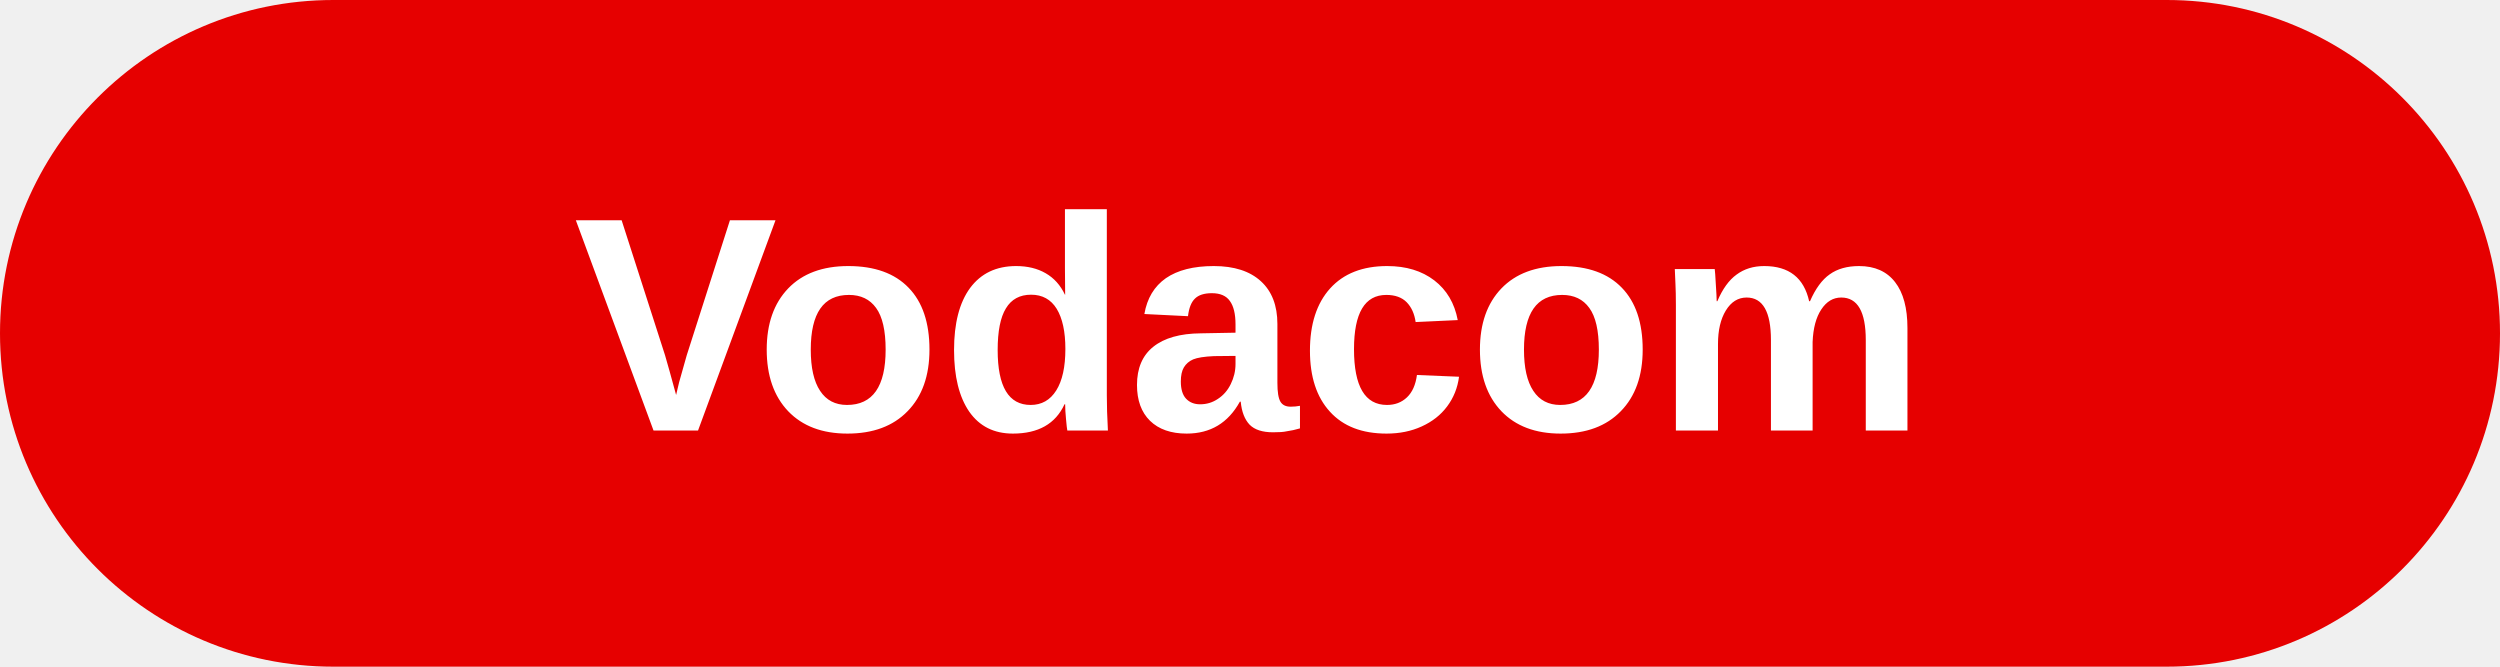
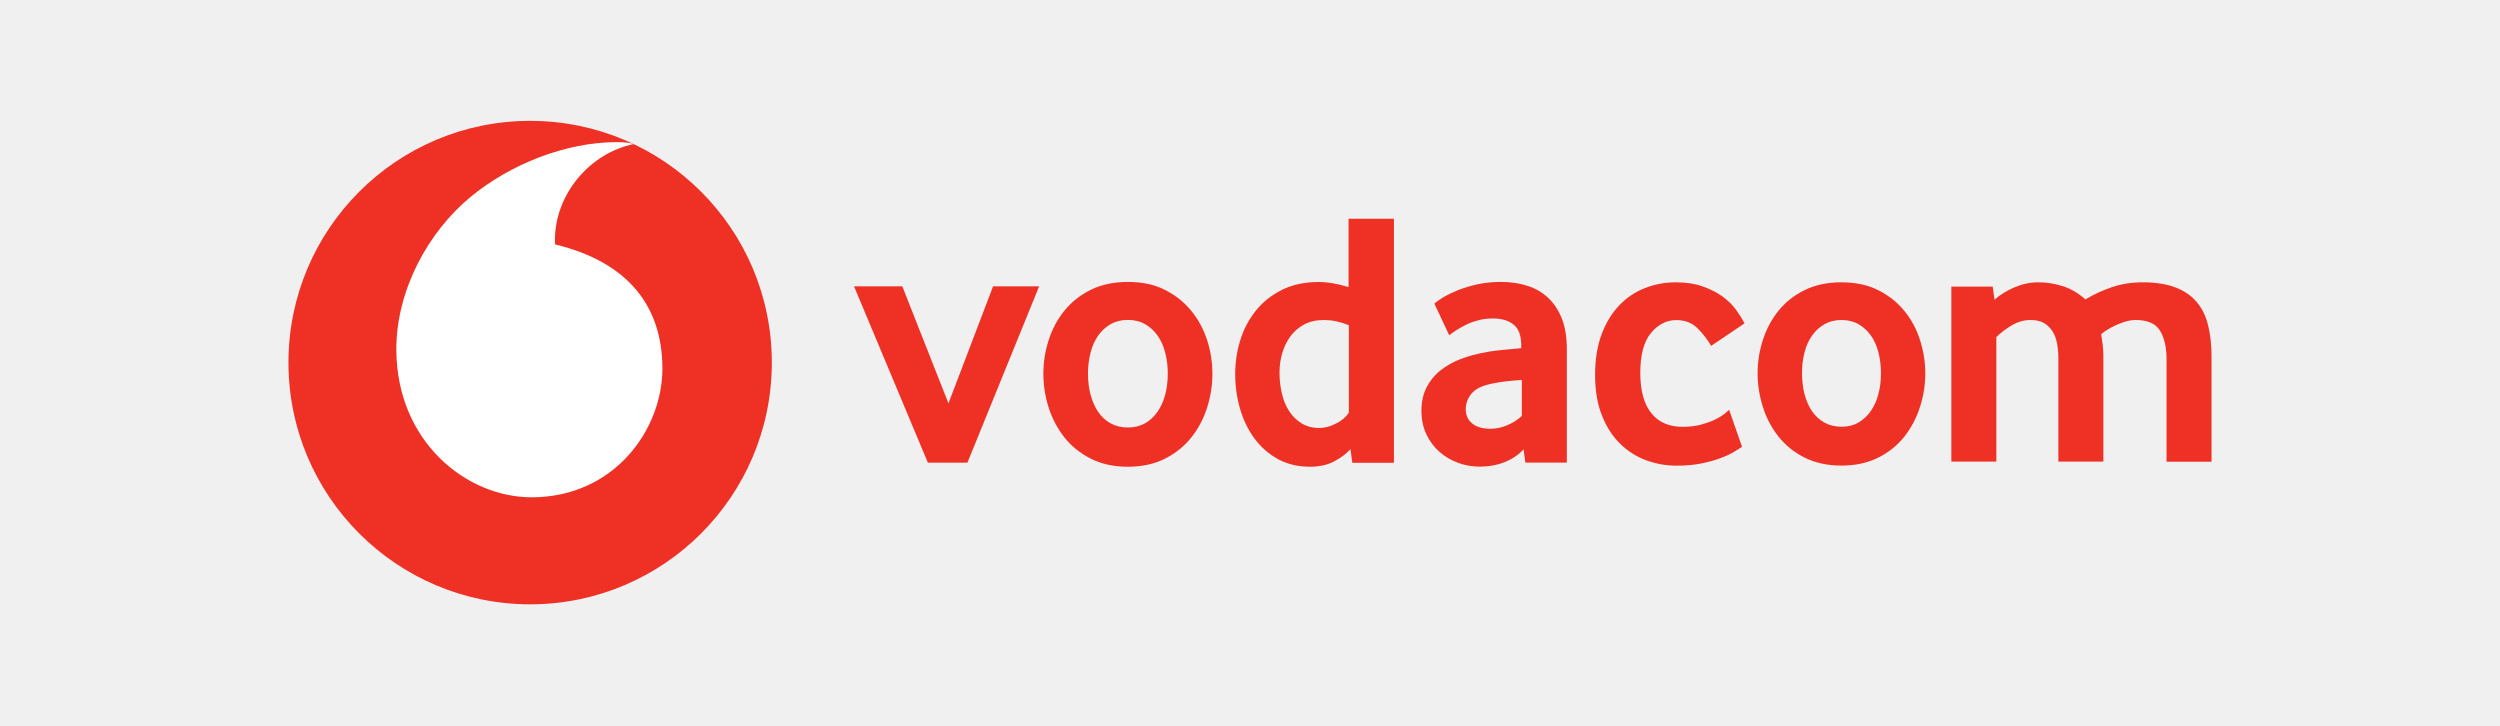
- <svg xmlns="http://www.w3.org/2000/svg" viewBox="0 0 180 48" role="img">
-   <rect width="180" height="48" rx="24" fill="#e60000" />
-   <text x="90" y="31" fill="#fff" text-anchor="middle" font-family="Arial,sans-serif" font-size="22" font-weight="700">Vodacom</text>
+ <svg xmlns="http://www.w3.org/2000/svg" width="260" height="75.42" xml:space="preserve" id="Layer_1" version="1.1" viewBox="-30 -12.57 260 75.42">
+   <style id="style14252" type="text/css">.st0{fill:#ee3124}</style>
+   <g id="g14278">
+     <g id="g14258">
+       <path id="path14254" d="M50.27 25.14c0 13.88-11.25 25.14-25.14 25.14C11.25 50.27 0 39.02 0 25.14S11.25 0 25.14 0c13.88 0 25.13 11.25 25.13 25.14" class="st0" />
+       <path id="path14256" d="M25.34 39.15c-6.91.02-14.09-5.87-14.12-15.34-.02-6.26 3.36-12.28 7.67-15.86 4.21-3.49 9.98-5.72 15.21-5.74.67 0 1.38.05 1.81.2-4.57.95-8.21 5.21-8.2 10.03 0 .16.02.33.03.41 7.65 1.86 11.13 6.48 11.15 12.87.02 6.4-5.03 13.4-13.55 13.43" fill="#fff" />
+     </g>
+     <path id="polygon14260" class="st0" d="M63.84 17.21l4.8 12.17 4.64-12.17h4.79l-7.46 18.34H66.5l-7.68-18.34z" />
+     <g id="g14270">
+       <path id="path14262" d="M91.45 26.28c0-.76-.09-1.49-.27-2.18-.18-.69-.44-1.28-.8-1.78-.36-.5-.79-.89-1.29-1.18-.51-.29-1.1-.44-1.79-.44-.68 0-1.28.15-1.79.44-.51.29-.94.69-1.29 1.18-.36.5-.62 1.09-.8 1.78-.18.69-.27 1.41-.27 2.18 0 .79.09 1.52.27 2.2.18.67.44 1.27.78 1.77.34.51.77.91 1.29 1.2.52.29 1.12.44 1.81.44s1.28-.15 1.79-.44c.51-.29.94-.69 1.29-1.2.36-.51.62-1.1.8-1.77.18-.68.27-1.41.27-2.2m4.64.02c0 1.19-.18 2.37-.55 3.52-.37 1.16-.91 2.19-1.64 3.1-.72.91-1.64 1.65-2.74 2.21-1.1.56-2.39.84-3.86.84-1.47 0-2.76-.28-3.86-.84-1.1-.56-2.02-1.29-2.74-2.21-.72-.91-1.27-1.95-1.64-3.1-.37-1.15-.55-2.33-.55-3.52s.18-2.36.55-3.5c.37-1.14.91-2.16 1.64-3.06.72-.9 1.64-1.62 2.74-2.17 1.1-.54 2.39-.82 3.86-.82 1.47 0 2.75.27 3.84.82 1.09.55 2 1.27 2.74 2.17.74.9 1.29 1.92 1.66 3.06.37 1.14.55 2.31.55 3.5" class="st0" />
+       <path id="path14264" d="M110.26 21.24c-.91-.36-1.75-.53-2.54-.53-.81 0-1.5.15-2.08.46-.58.31-1.06.72-1.44 1.24-.38.52-.66 1.11-.85 1.76-.19.65-.28 1.32-.28 2 0 .76.08 1.5.25 2.2.16.7.42 1.31.76 1.83s.77.94 1.29 1.26c.52.32 1.13.48 1.84.48.58 0 1.17-.16 1.78-.48.6-.32 1.03-.69 1.29-1.13v-9.09zm.38 14.31l-.19-1.41c-.43.48-1 .91-1.71 1.28s-1.54.55-2.5.55c-1.26 0-2.38-.27-3.34-.8s-1.77-1.24-2.43-2.13c-.66-.89-1.16-1.92-1.5-3.08-.34-1.17-.51-2.38-.51-3.65 0-1.19.18-2.36.53-3.5.35-1.14.89-2.16 1.61-3.06.72-.9 1.62-1.62 2.71-2.17 1.09-.54 2.36-.82 3.83-.82.96 0 2 .18 3.11.53v-7.11h4.72v25.38h-4.33z" class="st0" />
+       <path id="path14266" d="M128.26 26.95c-.51.03-1.03.07-1.57.13s-1.05.15-1.53.25c-1.02.2-1.73.55-2.13 1.05-.4.49-.59 1.03-.59 1.62 0 .61.22 1.1.67 1.47.45.37 1.08.55 1.9.55.61 0 1.21-.13 1.78-.38.57-.25 1.07-.57 1.48-.95v-3.74zm.38 8.58l-.19-1.37c-.51.56-1.16 1.01-1.95 1.32-.79.32-1.65.48-2.6.48-.79 0-1.55-.13-2.27-.4-.73-.27-1.37-.65-1.93-1.14-.56-.49-1.01-1.1-1.36-1.83-.34-.72-.51-1.54-.51-2.45 0-.91.18-1.72.53-2.42.36-.7.84-1.29 1.45-1.77s1.31-.88 2.1-1.18c.79-.3 1.62-.53 2.48-.68.61-.13 1.28-.22 2.01-.28.72-.06 1.33-.12 1.81-.17v-.27c0-1.02-.26-1.74-.78-2.17-.52-.43-1.24-.65-2.16-.65-.54 0-1.05.06-1.53.19s-.92.28-1.3.48c-.38.19-.72.38-1.01.57-.29.19-.53.36-.71.51l-1.55-3.3c.2-.18.51-.39.93-.65.42-.25.93-.5 1.52-.74.6-.24 1.27-.44 2.02-.61.75-.16 1.55-.25 2.42-.25 1.01 0 1.94.13 2.78.4.84.27 1.56.68 2.17 1.26.61.57 1.08 1.29 1.43 2.17.34.87.51 1.93.51 3.17v11.79h-4.31z" class="st0" />
+       <path id="path14268" d="M151.17 33.89c-.18.13-.45.3-.83.53-.38.23-.85.45-1.42.66-.57.21-1.23.4-1.98.55-.76.15-1.61.23-2.57.23-1.11 0-2.17-.19-3.19-.57-1.02-.38-1.93-.96-2.71-1.74-.79-.78-1.42-1.76-1.88-2.94-.47-1.18-.7-2.58-.7-4.19 0-1.61.23-3.02.68-4.23.46-1.21 1.07-2.22 1.85-3.02.77-.81 1.67-1.4 2.68-1.79 1.01-.39 2.07-.59 3.18-.59 1.06 0 1.98.14 2.78.42.79.28 1.48.62 2.06 1.04.58.42 1.05.88 1.42 1.38.36.5.66.98.89 1.43l-3.47 2.34c-.38-.65-.85-1.26-1.42-1.83-.57-.57-1.3-.85-2.21-.85-1.01 0-1.88.45-2.63 1.34-.74.89-1.11 2.28-1.11 4.17 0 1.81.38 3.2 1.13 4.15.76.96 1.85 1.44 3.28 1.44.68 0 1.29-.07 1.83-.21.54-.14 1.01-.3 1.42-.49.4-.19.74-.38 1-.58.26-.2.46-.37.58-.49z" class="st0" />
+     </g>
+     <g id="g14276">
+       <path id="path14272" d="M165.62 26.24c0-.76-.09-1.48-.26-2.16-.18-.68-.44-1.27-.79-1.76-.35-.49-.78-.88-1.28-1.17-.5-.29-1.1-.44-1.77-.44-.68 0-1.27.15-1.78.44-.5.29-.93.68-1.28 1.17-.35.49-.62 1.08-.79 1.76-.18.68-.26 1.4-.26 2.16 0 .78.09 1.51.26 2.18.18.67.43 1.26.77 1.76s.77.9 1.28 1.19c.52.29 1.11.44 1.79.44.68 0 1.27-.14 1.77-.44.5-.29.93-.69 1.28-1.19.35-.51.62-1.09.79-1.76.18-.66.27-1.39.27-2.18m4.61.02c0 1.18-.18 2.35-.55 3.49-.37 1.15-.91 2.17-1.62 3.08-.72.91-1.62 1.64-2.72 2.19s-2.37.83-3.83.83-2.74-.28-3.83-.83c-1.1-.55-2-1.28-2.72-2.19-.72-.91-1.26-1.93-1.62-3.08-.36-1.14-.55-2.31-.55-3.49 0-1.18.18-2.34.55-3.47.36-1.13.91-2.15 1.62-3.04.72-.89 1.62-1.61 2.72-2.15 1.1-.54 2.37-.81 3.83-.81s2.73.27 3.81.81 1.99 1.26 2.72 2.15c.73.89 1.28 1.91 1.64 3.04.36 1.13.55 2.29.55 3.47" class="st0" />
+       <path id="path14274" d="M195.32 35.44V24.75c0-1.21-.23-2.18-.68-2.93-.45-.74-1.3-1.11-2.53-1.11-.35 0-.71.06-1.08.17-.36.11-.71.24-1.04.4-.33.15-.62.31-.87.47-.25.16-.45.31-.6.43.05.3.1.64.15 1.02.05.38.08.79.08 1.25v10.99h-4.68V24.75c0-.55-.04-1.08-.13-1.57s-.25-.92-.47-1.28c-.23-.36-.52-.65-.89-.87-.36-.21-.82-.32-1.38-.32-.71 0-1.37.19-2 .57-.63.38-1.16.78-1.58 1.21v12.95h-4.68v-18.2h4.3l.19 1.36c.56-.5 1.24-.93 2.06-1.28.82-.35 1.64-.53 2.48-.53.86 0 1.71.13 2.55.4.84.26 1.63.72 2.36 1.38.83-.5 1.75-.93 2.74-1.27 1-.34 2.06-.51 3.2-.51 1.36 0 2.5.18 3.42.53.92.35 1.66.86 2.21 1.51.56.66.95 1.46 1.19 2.42s.36 2.05.36 3.29v10.91h-4.68z" class="st0" />
+     </g>
+   </g>
</svg>
